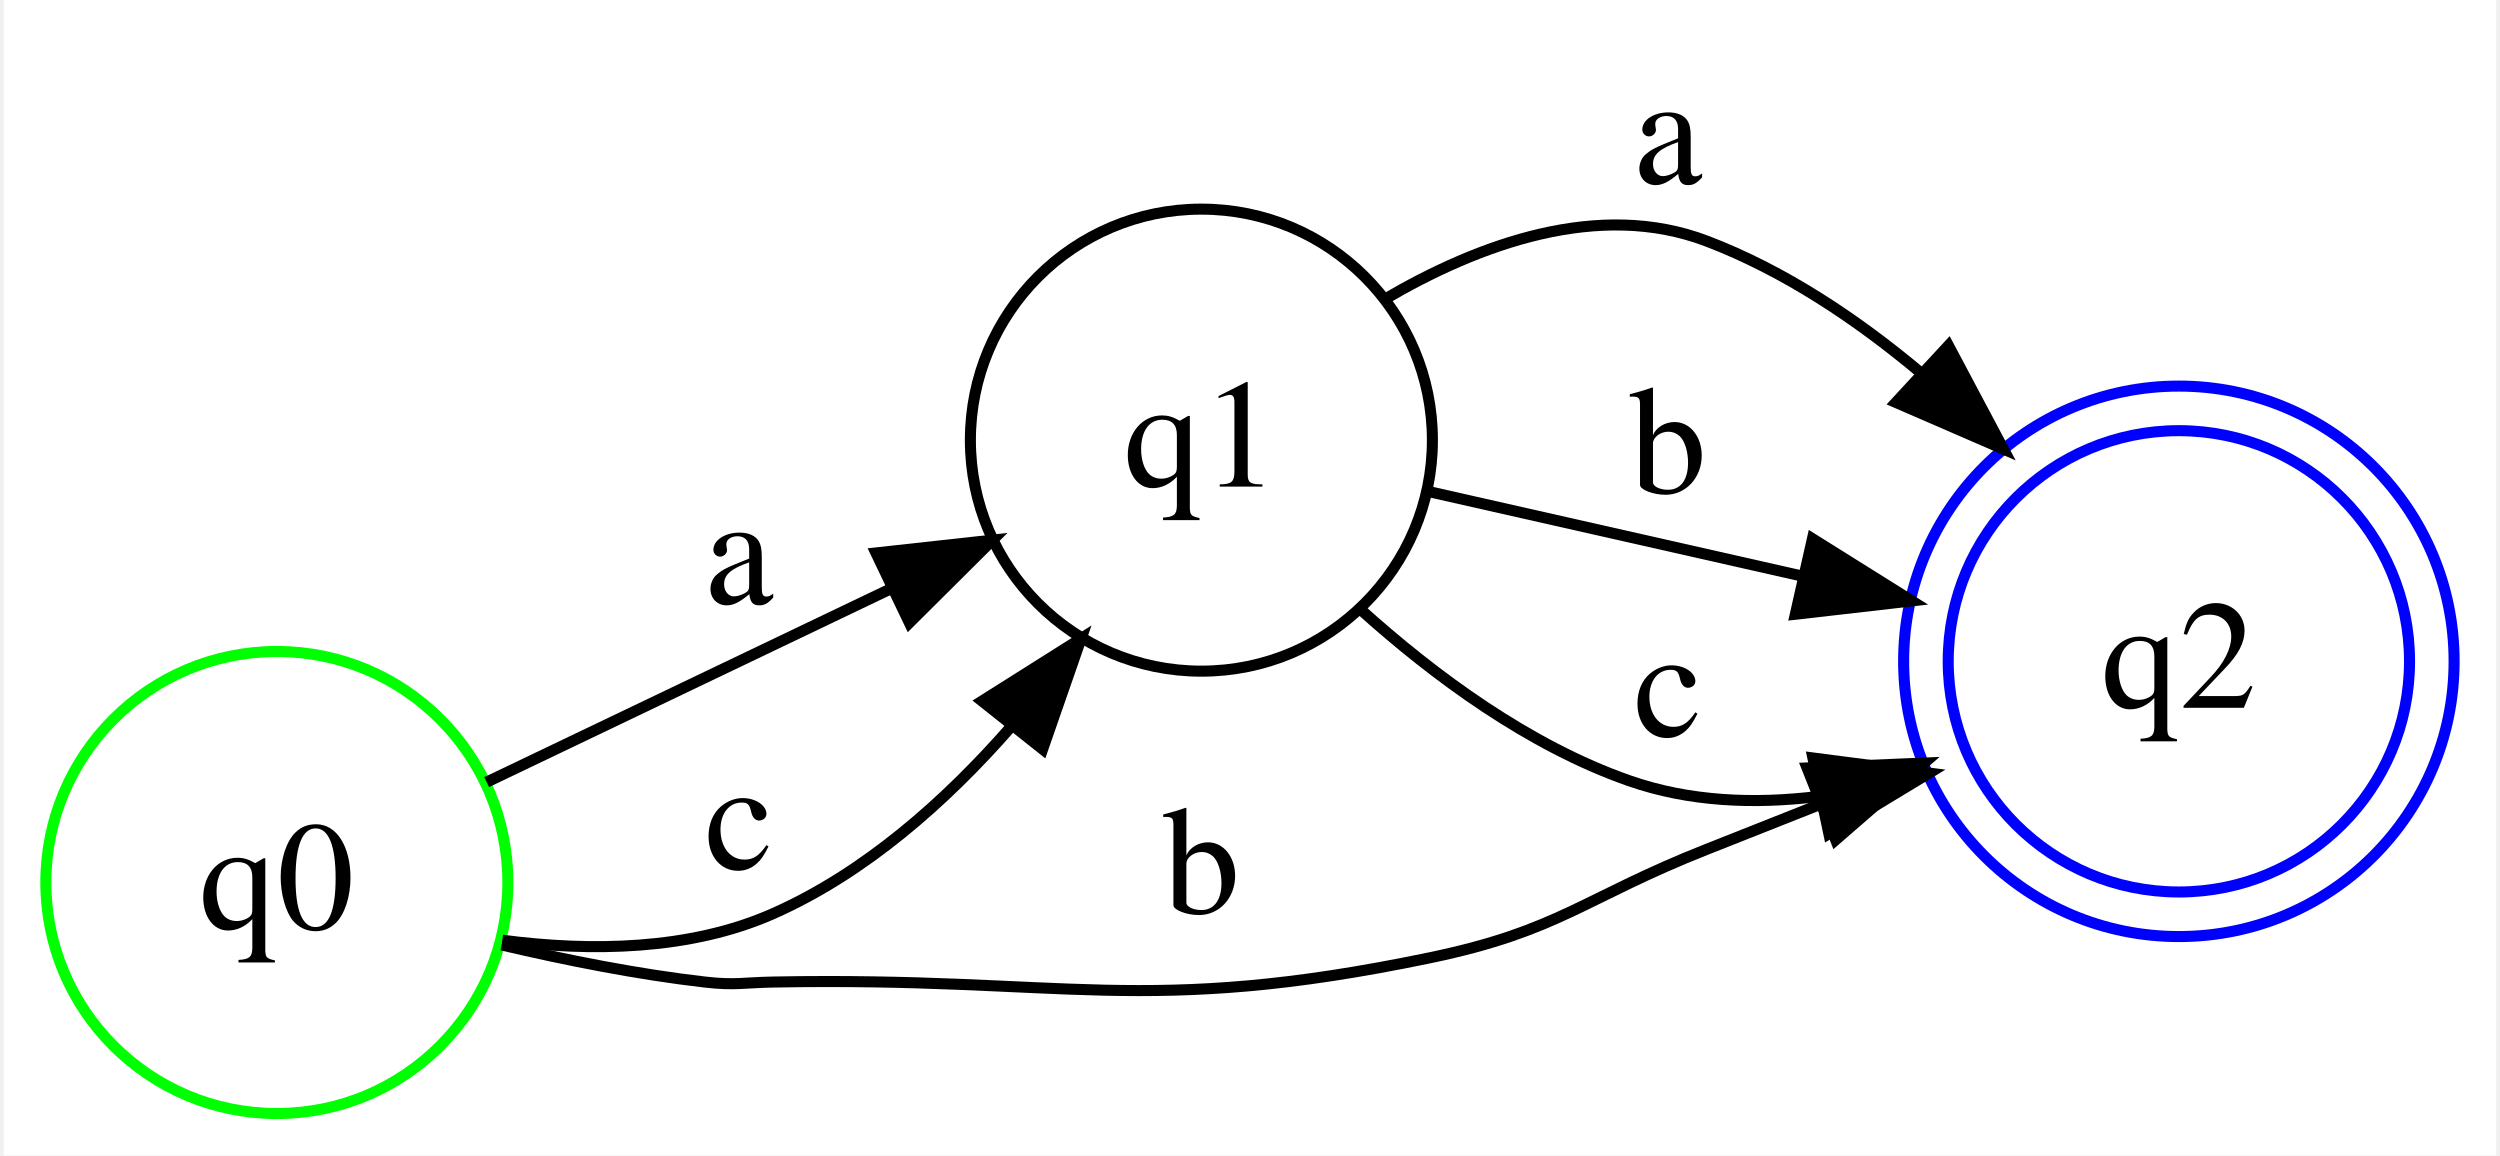
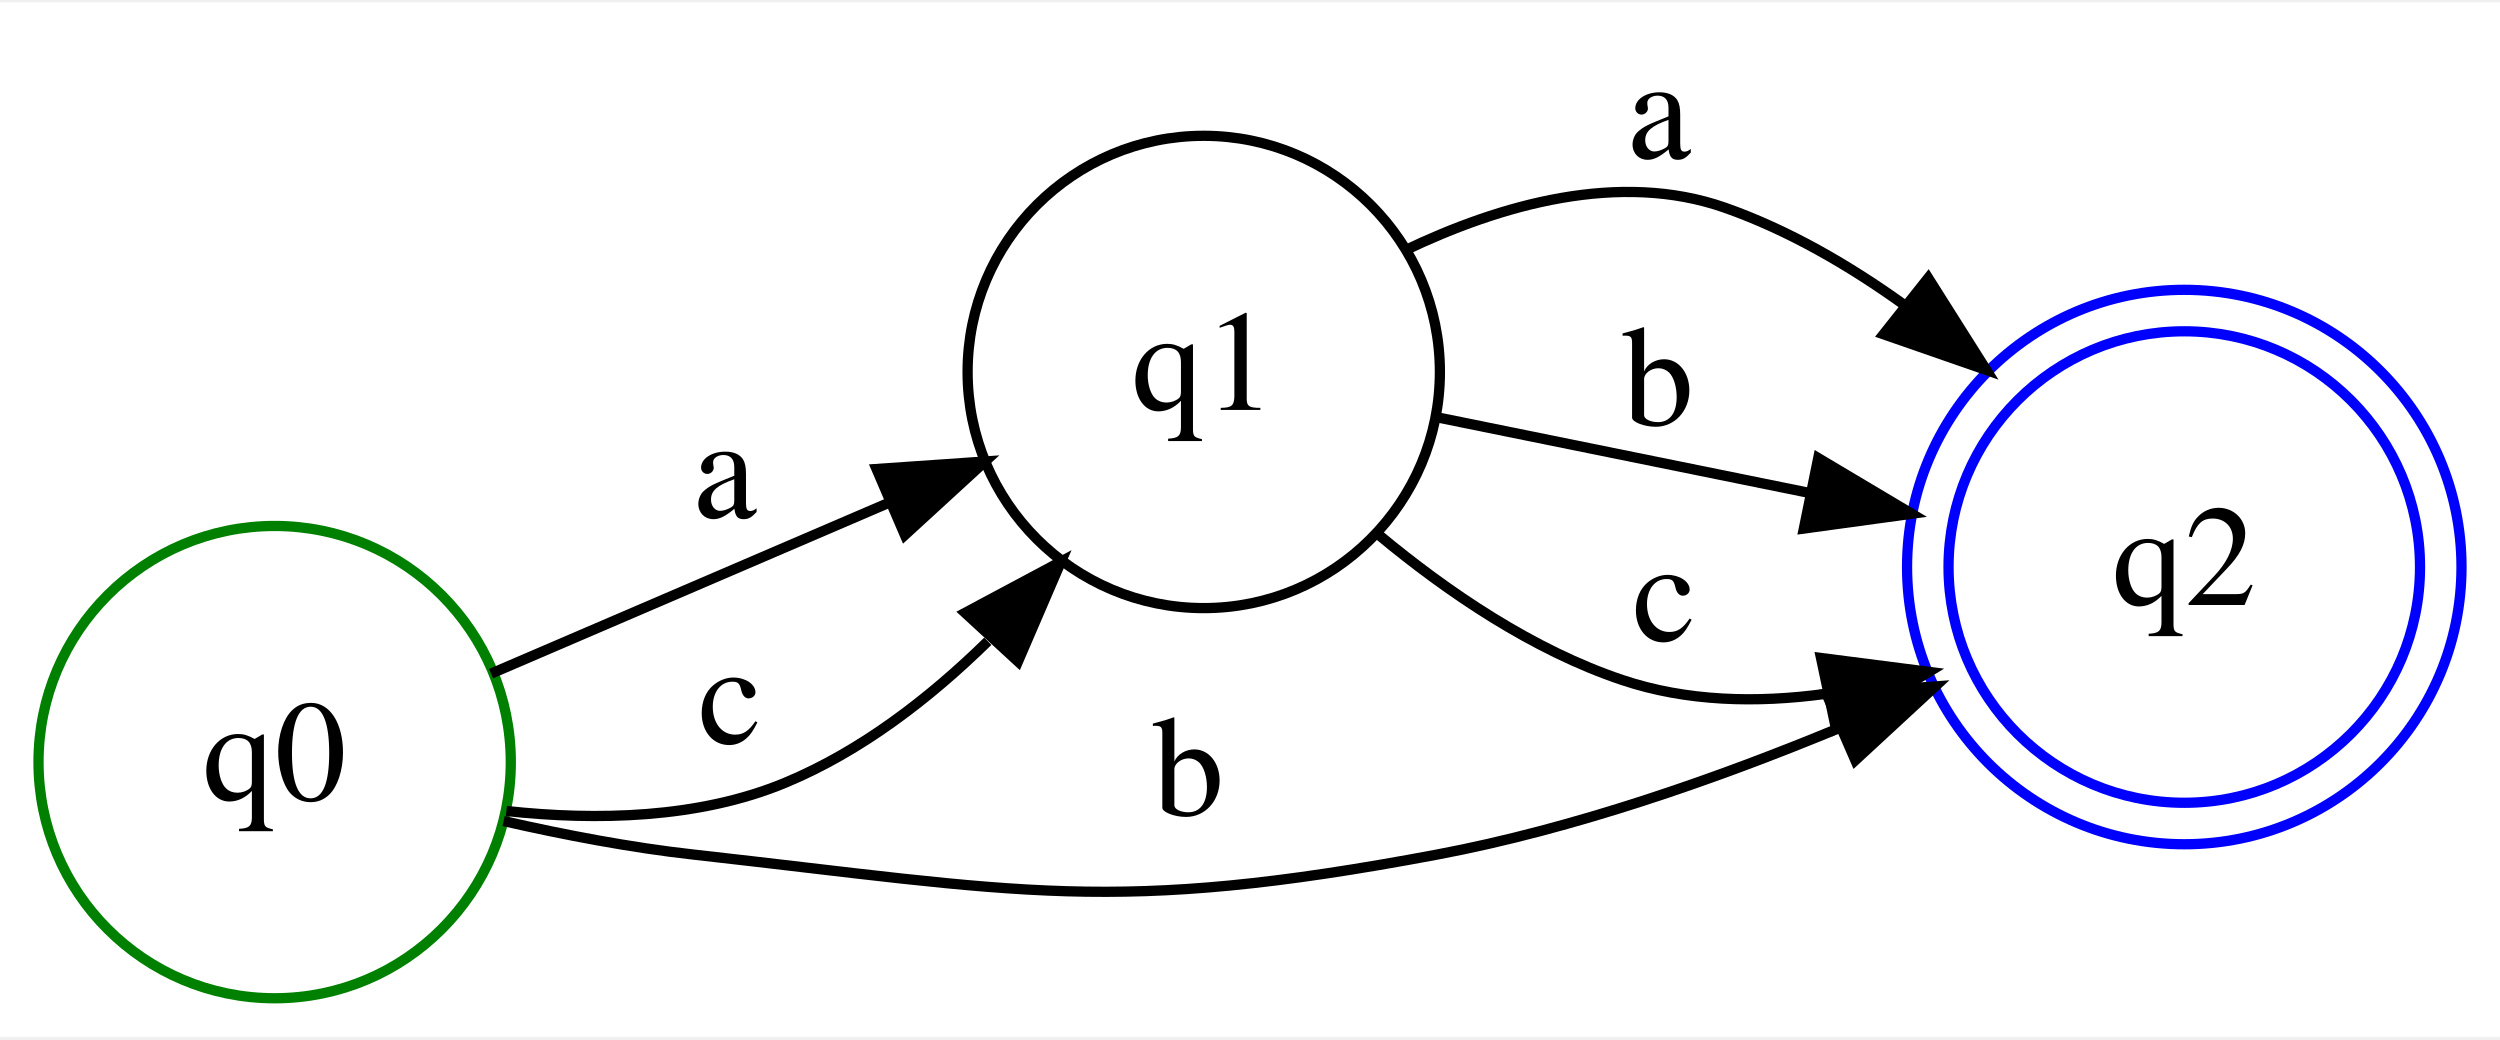
- <svg xmlns="http://www.w3.org/2000/svg" width="225pt" height="104pt" viewBox="0.00 0.00 225.38 104.49">
-   <g id="graph0" class="graph" transform="scale(1 1) rotate(0) translate(4 100.4935)">
-     <polygon fill="#ffffff" stroke="transparent" points="-4,4 -4,-100.493 221.375,-100.493 221.375,4 -4,4" />
+ <svg xmlns="http://www.w3.org/2000/svg" width="243pt" height="101pt" viewBox="0.00 0.00 243.49 100.75">
+   <g id="graph0" class="graph" transform="scale(1 1) rotate(0) translate(4 96.75)">
+     <polygon fill="white" stroke="transparent" points="-4,4 -4,-96.75 239.49,-96.75 239.49,4 -4,4" />
    <g id="node1" class="node">
-       <ellipse fill="none" stroke="#00ff00" cx="20.694" cy="-20.694" rx="20.889" ry="20.889" />
-       <text text-anchor="middle" x="20.694" y="-16.494" font-family="Times,serif" font-size="14.00" fill="#000000">q0</text>
+       <ellipse fill="none" stroke="green" cx="22.75" cy="-22.75" rx="23" ry="23" />
+       <text text-anchor="middle" x="22.75" y="-19.05" font-family="Times,serif" font-size="14.00">q0</text>
    </g>
    <g id="node2" class="node">
-       <ellipse fill="none" stroke="#000000" cx="104.295" cy="-60.694" rx="20.889" ry="20.889" />
-       <text text-anchor="middle" x="104.295" y="-56.493" font-family="Times,serif" font-size="14.00" fill="#000000">q1</text>
+       <ellipse fill="none" stroke="black" cx="113.24" cy="-60.75" rx="23" ry="23" />
+       <text text-anchor="middle" x="113.24" y="-57.05" font-family="Times,serif" font-size="14.00">q1</text>
    </g>
    <g id="edge1" class="edge">
-       <path fill="none" stroke="#000000" d="M39.664,-29.77C50.46,-34.935 64.186,-41.503 76.21,-47.256" />
-       <polygon fill="#000000" stroke="#000000" points="74.868,-50.494 85.4,-51.653 77.889,-44.179 74.868,-50.494" />
-       <text text-anchor="start" x="59.387" y="-45.894" font-family="Times,serif" font-size="14.00" fill="#000000">a</text>
+       <path fill="none" stroke="black" d="M43.83,-31.37C55.29,-36.29 69.87,-42.55 82.62,-48.03" />
+       <polygon fill="black" stroke="black" points="81.37,-51.3 91.94,-52.03 84.13,-44.87 81.37,-51.3" />
+       <text text-anchor="start" x="63.5" y="-46.55" font-family="Times,serif" font-size="14.00">a</text>
    </g>
    <g id="edge3" class="edge">
-       <path fill="none" stroke="#000000" d="M41.085,-15.475C49.033,-14.436 58.034,-14.533 65.602,-17.893 73.892,-21.575 81.16,-28.008 87.09,-34.785" />
-       <polygon fill="#000000" stroke="#000000" points="84.459,-37.1 93.419,-42.754 89.941,-32.747 84.459,-37.1" />
-       <text text-anchor="start" x="59.387" y="-21.893" font-family="Times,serif" font-size="14.00" fill="#000000">c</text>
+       <path fill="none" stroke="black" d="M45.32,-17.99C54.05,-17.04 64.05,-17.23 72.5,-20.75 79.83,-23.8 86.51,-28.93 92.21,-34.52" />
+       <polygon fill="black" stroke="black" points="90,-37.29 99.34,-42.28 95.15,-32.55 90,-37.29" />
+       <text text-anchor="start" x="64" y="-24.55" font-family="Times,serif" font-size="14.00">c</text>
    </g>
    <g id="node3" class="node">
-       <ellipse fill="none" stroke="#0000ff" cx="192.682" cy="-40.694" rx="20.857" ry="20.857" />
-       <ellipse fill="none" stroke="#0000ff" cx="192.682" cy="-40.694" rx="24.888" ry="24.888" />
-       <text text-anchor="middle" x="192.682" y="-36.493" font-family="Times,serif" font-size="14.00" fill="#000000">q2</text>
+       <ellipse fill="none" stroke="blue" cx="208.74" cy="-41.75" rx="22.96" ry="22.96" />
+       <ellipse fill="none" stroke="blue" cx="208.74" cy="-41.75" rx="27" ry="27" />
+       <text text-anchor="middle" x="208.74" y="-38.05" font-family="Times,serif" font-size="14.00">q2</text>
    </g>
    <g id="edge2" class="edge">
-       <path fill="none" stroke="#000000" d="M41.023,-15.047C46.901,-13.665 53.357,-12.386 59.387,-11.694 62.131,-11.379 62.84,-11.642 65.602,-11.694 92.009,-12.182 99.131,-8.509 124.988,-13.893 136.672,-16.326 138.889,-19.308 149.988,-23.694 153.279,-24.993 156.71,-26.353 160.135,-27.713" />
-       <polygon fill="#000000" stroke="#000000" points="159.062,-31.053 169.648,-31.495 161.648,-24.548 159.062,-31.053" />
-       <text text-anchor="start" x="100.795" y="-17.893" font-family="Times,serif" font-size="14.00" fill="#000000">b</text>
+       <path fill="none" stroke="black" d="M45.05,-17.01C50.98,-15.66 57.45,-14.42 63.5,-13.75 95.52,-10.17 104.33,-7.79 135.99,-13.75 149.26,-16.25 163.23,-21.13 175.28,-26.13" />
+       <polygon fill="black" stroke="black" points="173.91,-29.35 184.48,-30.12 176.7,-22.93 173.91,-29.35" />
+       <text text-anchor="start" x="108.24" y="-17.55" font-family="Times,serif" font-size="14.00">b</text>
    </g>
    <g id="edge4" class="edge">
-       <path fill="none" stroke="#000000" d="M120.756,-73.367C129.433,-78.479 140.267,-82.393 149.988,-78.694 157.002,-76.024 163.597,-71.616 169.41,-66.729" />
-       <polygon fill="#000000" stroke="#000000" points="171.846,-69.243 176.816,-59.887 167.096,-64.102 171.846,-69.243" />
-       <text text-anchor="start" x="143.381" y="-83.894" font-family="Times,serif" font-size="14.00" fill="#000000">a</text>
+       <path fill="none" stroke="black" d="M132.75,-72.55C142.15,-77.06 153.72,-80.35 163.99,-76.75 170.14,-74.59 176.06,-71.17 181.45,-67.29" />
+       <polygon fill="black" stroke="black" points="183.8,-69.9 189.46,-60.94 179.45,-64.42 183.8,-69.9" />
+       <text text-anchor="start" x="154.49" y="-81.55" font-family="Times,serif" font-size="14.00">a</text>
    </g>
    <g id="edge5" class="edge">
-       <path fill="none" stroke="#000000" d="M124.795,-56.055C134.79,-53.793 147.081,-51.012 158.446,-48.44" />
-       <polygon fill="#000000" stroke="#000000" points="159.549,-51.779 168.53,-46.158 158.004,-44.952 159.549,-51.779" />
-       <text text-anchor="start" x="142.988" y="-55.894" font-family="Times,serif" font-size="14.00" fill="#000000">b</text>
+       <path fill="none" stroke="black" d="M135.93,-56.34C146.72,-54.15 160.04,-51.44 172.26,-48.96" />
+       <polygon fill="black" stroke="black" points="173.09,-52.36 182.19,-46.94 171.69,-45.5 173.09,-52.36" />
+       <text text-anchor="start" x="153.99" y="-55.55" font-family="Times,serif" font-size="14.00">b</text>
    </g>
    <g id="edge6" class="edge">
-       <path fill="none" stroke="#000000" d="M118.633,-45.432C125.369,-39.357 133.91,-33.065 142.988,-29.893 148.406,-28 154.276,-27.765 160.02,-28.468" />
-       <polygon fill="#000000" stroke="#000000" points="159.59,-31.954 170.096,-30.589 161.032,-25.104 159.59,-31.954" />
-       <text text-anchor="start" x="143.381" y="-33.894" font-family="Times,serif" font-size="14.00" fill="#000000">c</text>
+       <path fill="none" stroke="black" d="M130.24,-44.92C136.99,-39.3 145.3,-33.66 153.99,-30.75 160.27,-28.64 167.11,-28.49 173.74,-29.39" />
+       <polygon fill="black" stroke="black" points="173.36,-32.89 183.87,-31.54 174.81,-26.04 173.36,-32.89" />
+       <text text-anchor="start" x="154.99" y="-34.55" font-family="Times,serif" font-size="14.00">c</text>
    </g>
  </g>
</svg>
